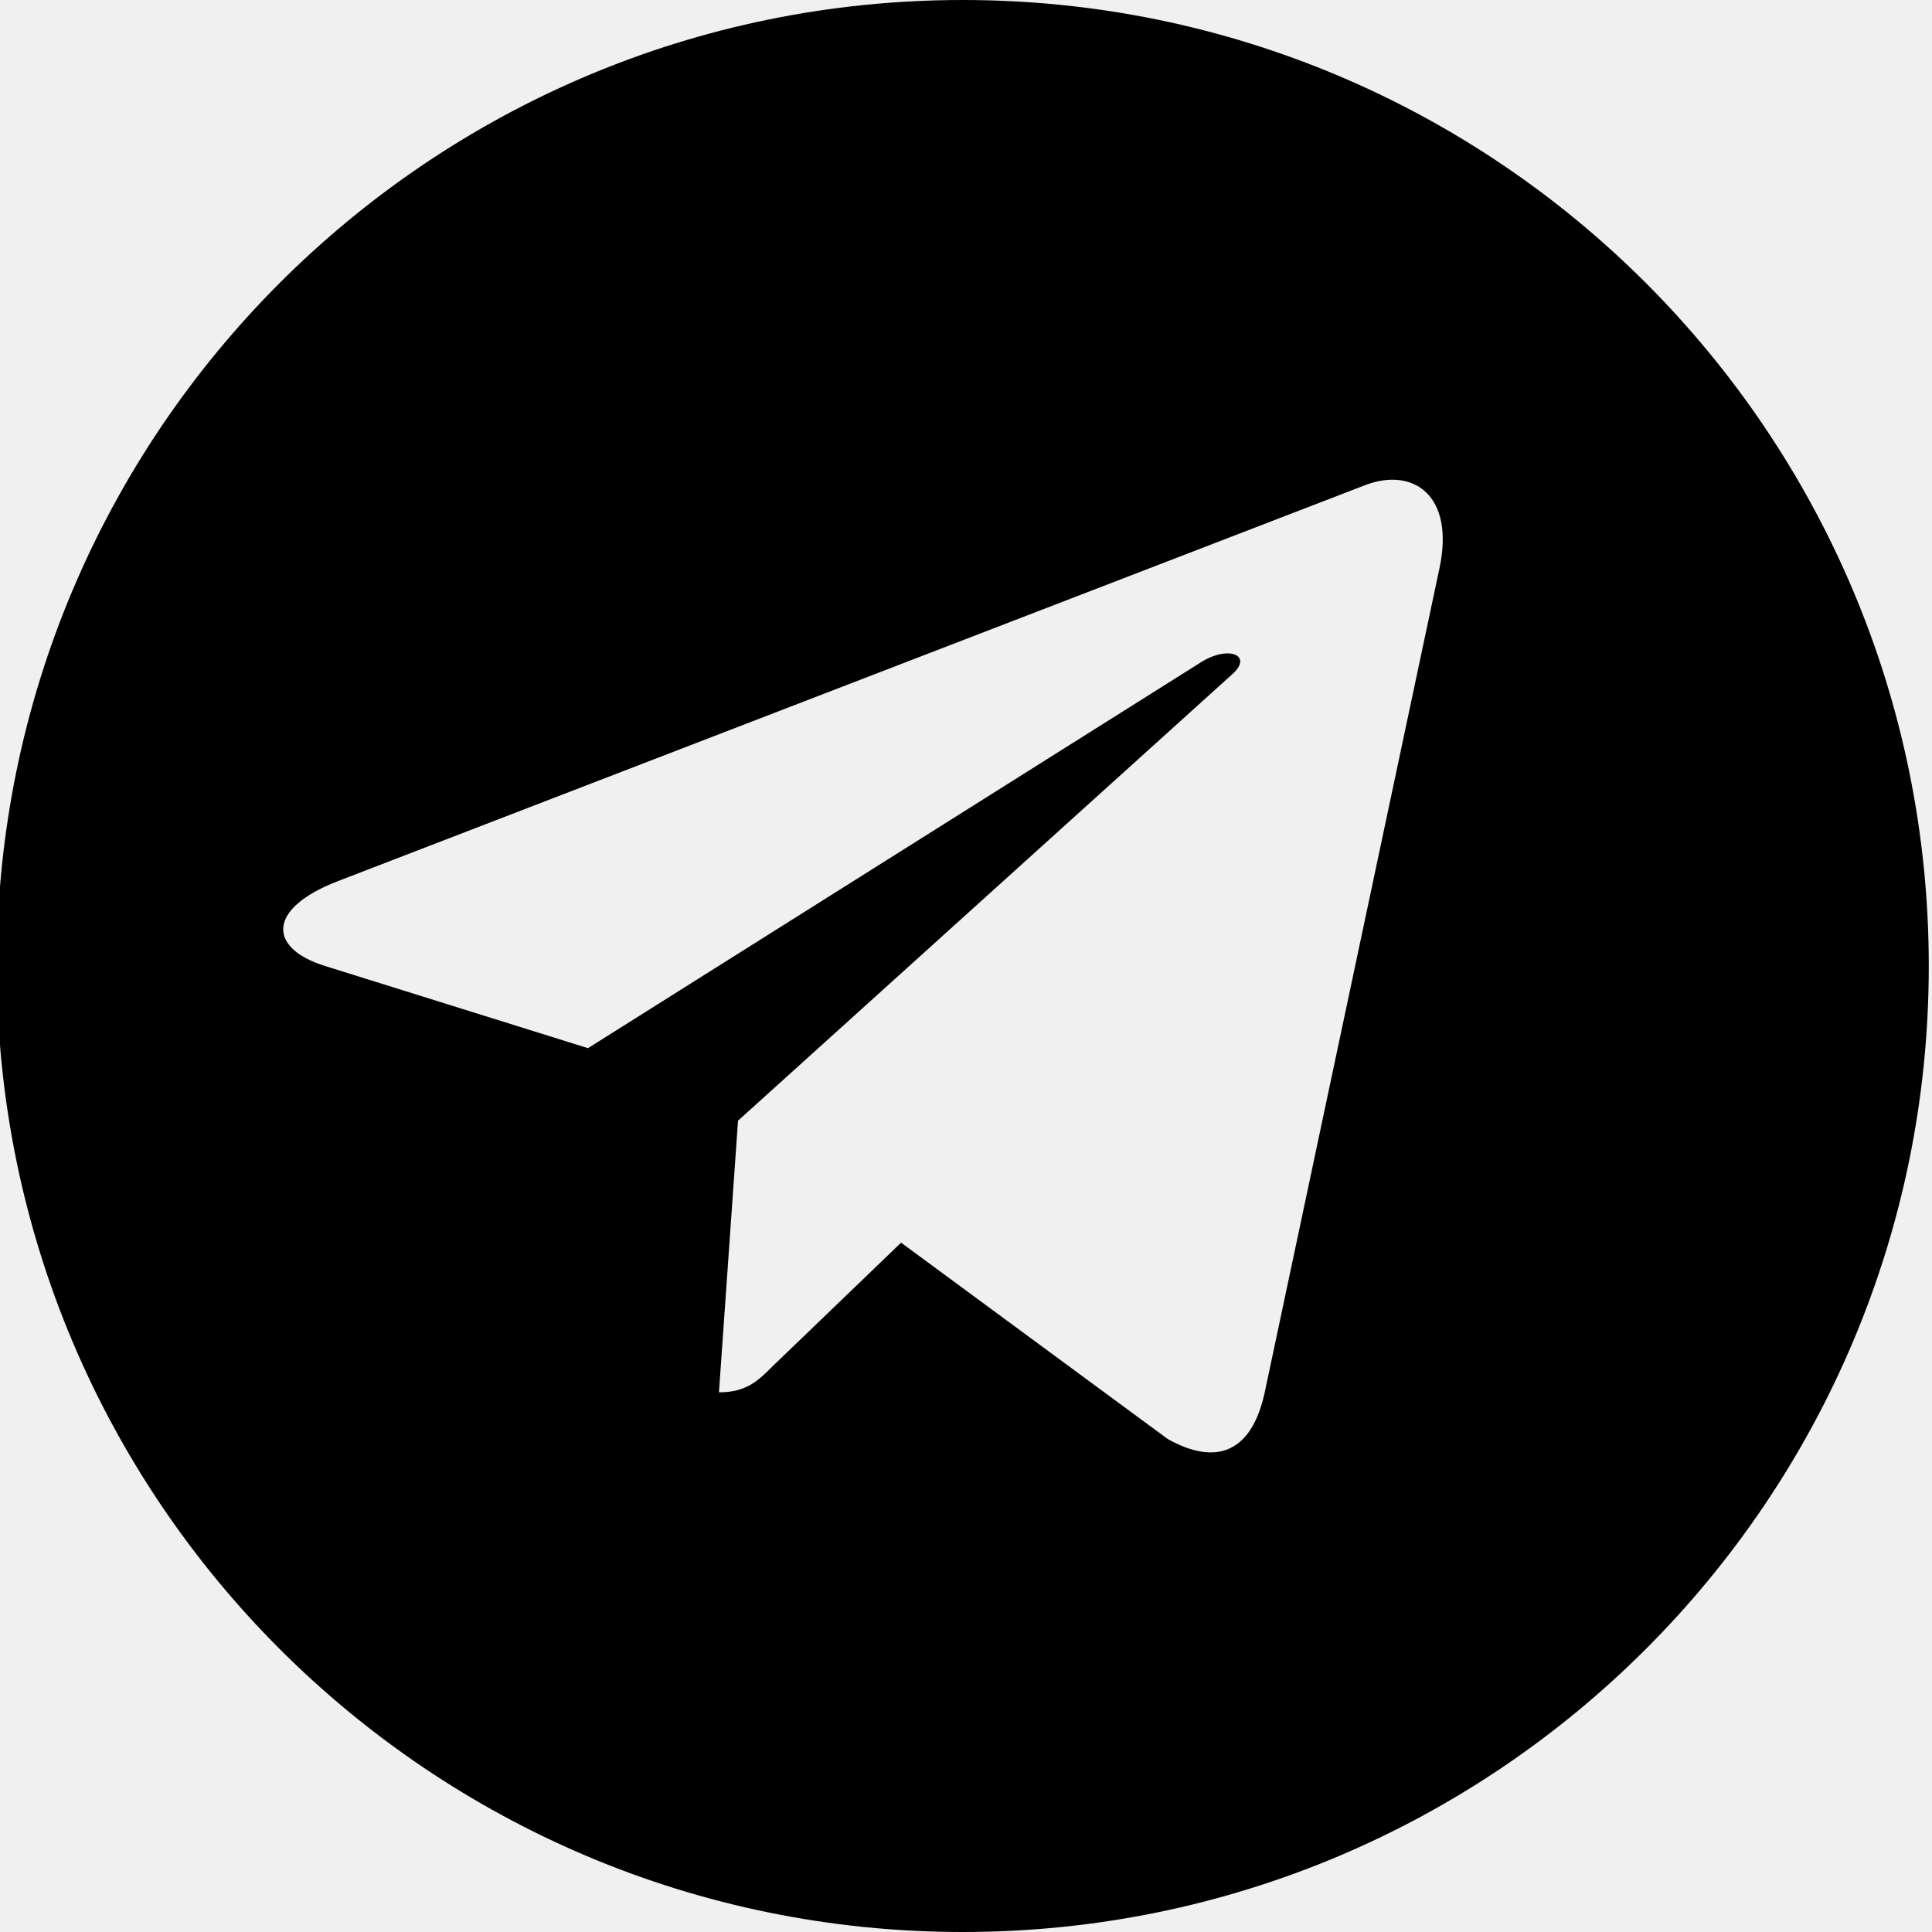
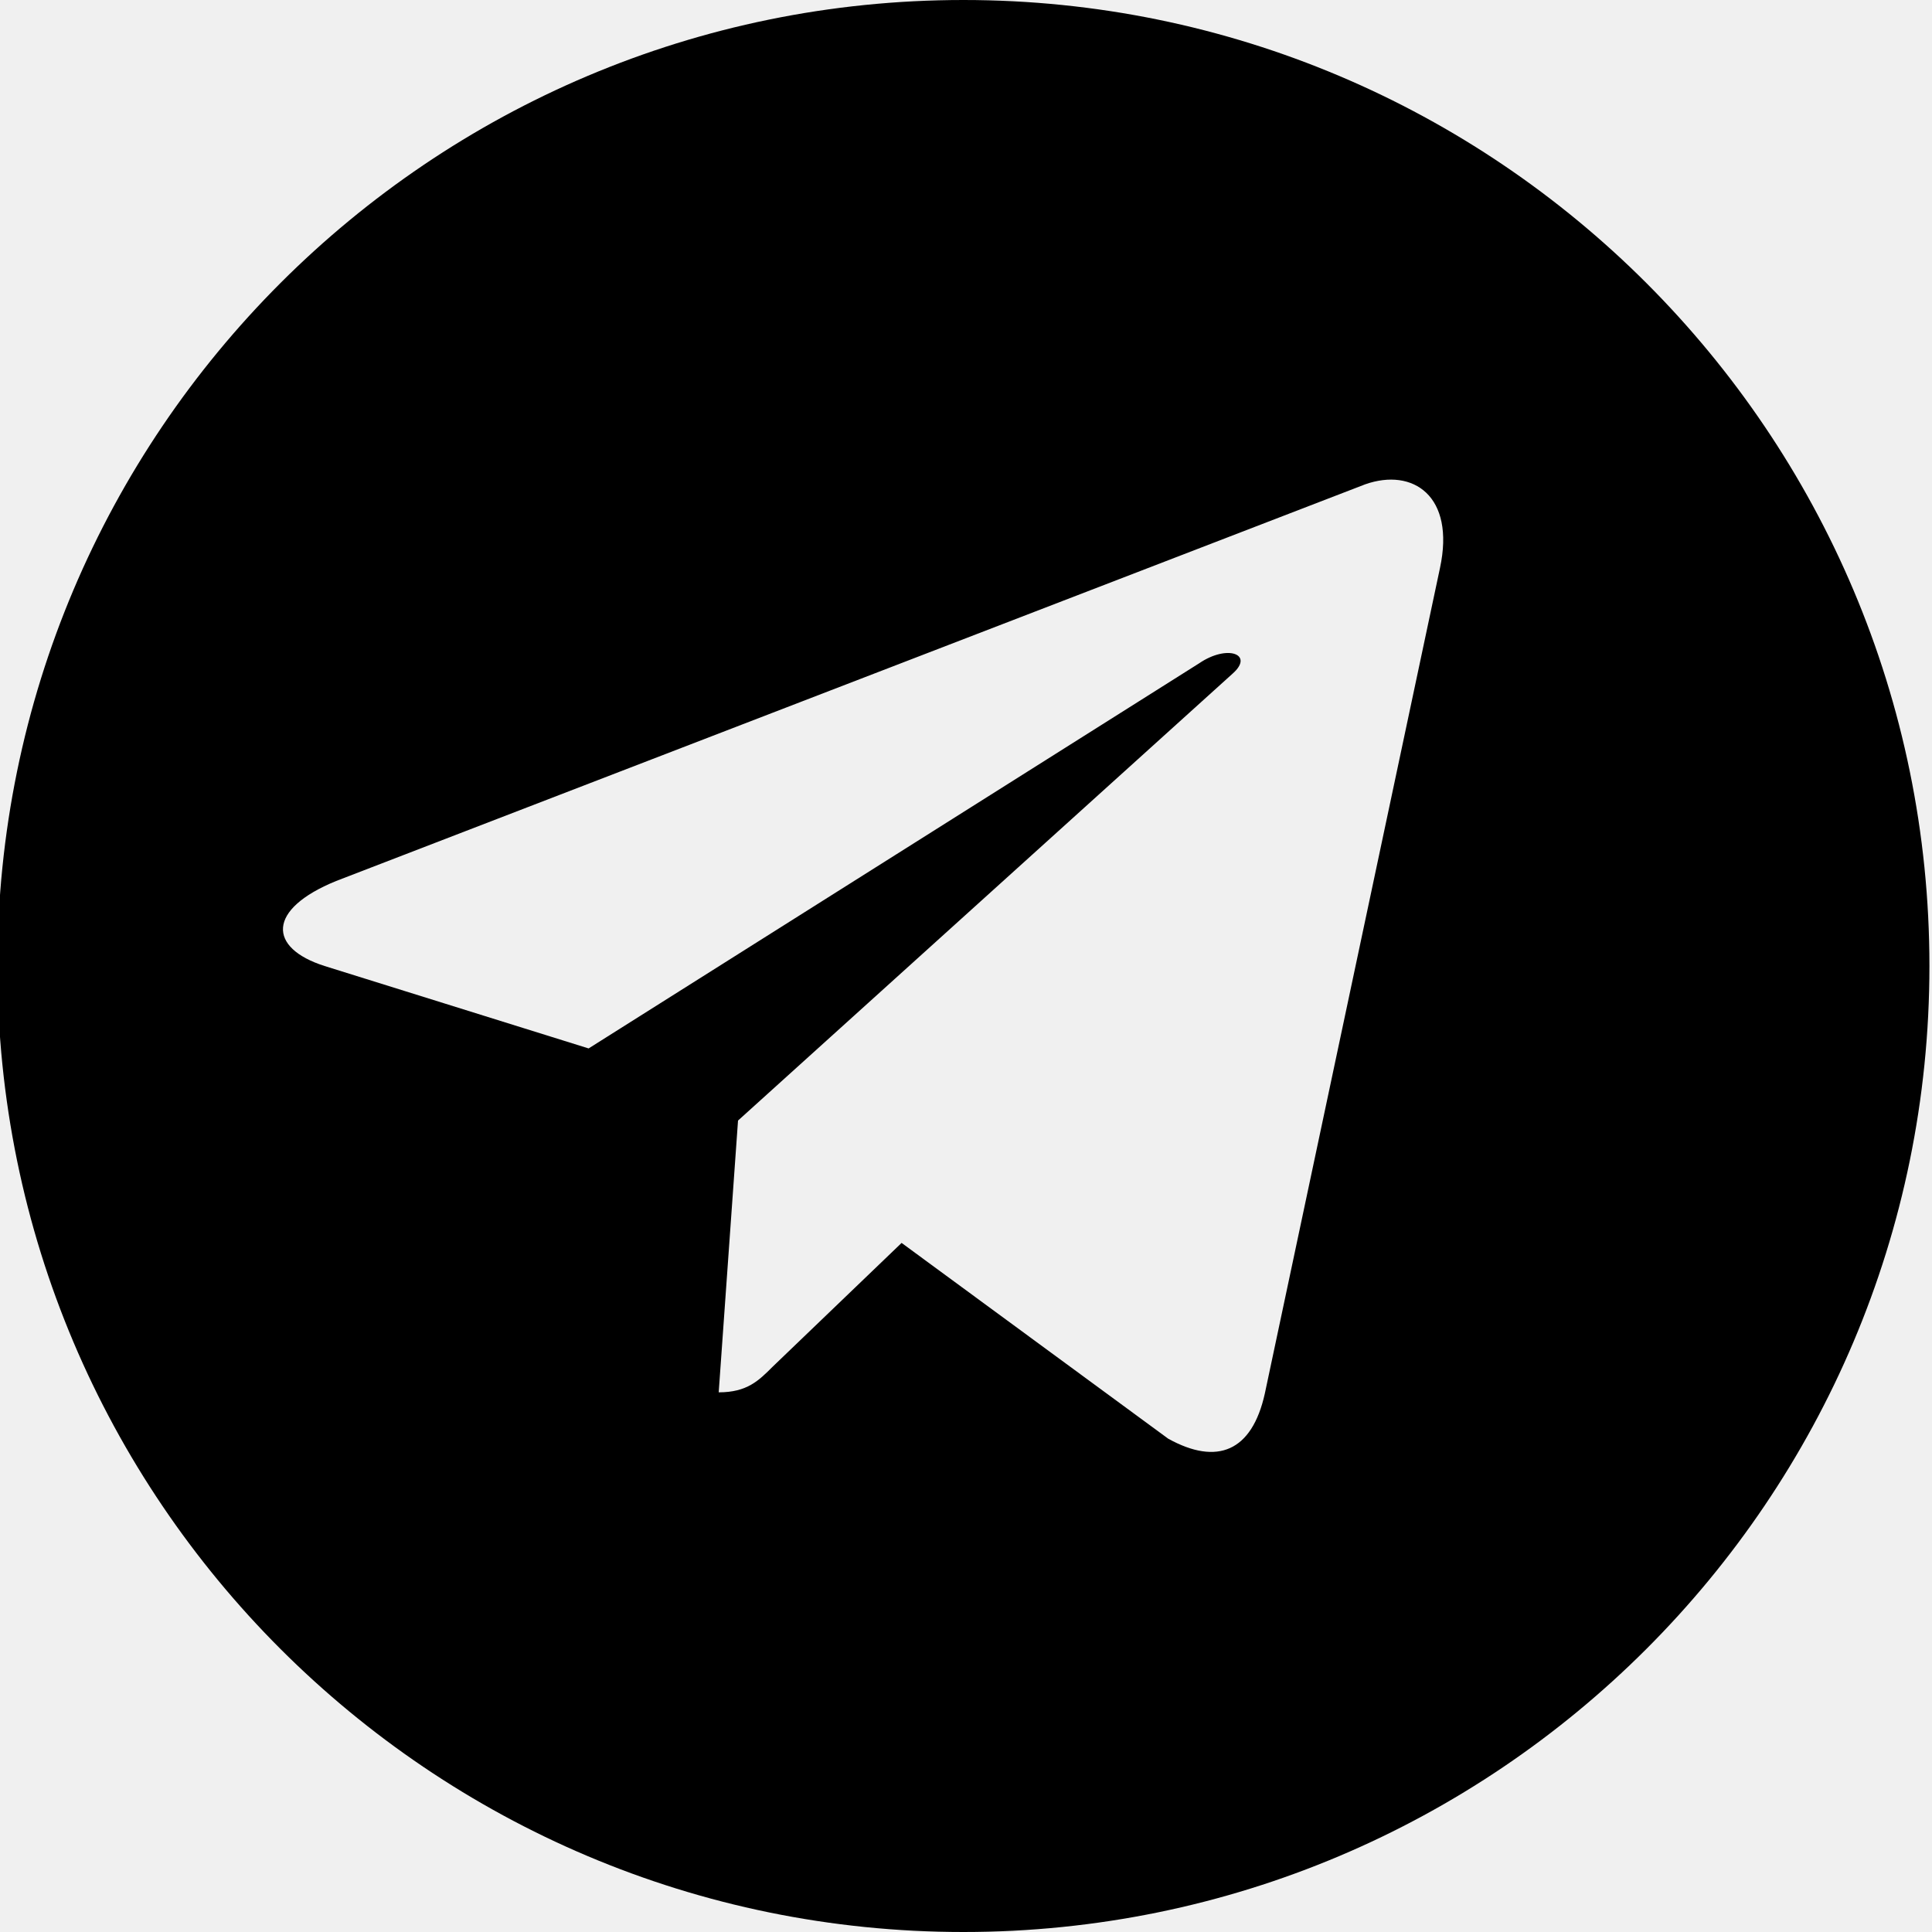
- <svg xmlns="http://www.w3.org/2000/svg" version="1.1" id="Layer_1" x="0px" y="0px" viewBox="0 0 150 150" style="enable-background:new 0 0 150 150;" xml:space="preserve">
-   <style type="text/css">
- 	.st0{display:none;}
- 	.st1{display:inline;}
- 	.st2{display:inline;fill:#FFFFFF;}
- </style>
-   <g class="st0">
-     <g class="st1">
- 	</g>
-     <g class="st1">
- 	</g>
-     <g class="st1">
- 	</g>
-     <g class="st1">
- 	</g>
-     <g class="st1">
- 	</g>
-     <g class="st1">
- 	</g>
-     <g class="st1">
- 	</g>
-     <g class="st1">
- 	</g>
-     <g class="st1">
- 	</g>
-     <g class="st1">
- 	</g>
-     <g class="st1">
- 	</g>
-     <g class="st1">
- 	</g>
-     <g class="st1">
- 	</g>
-     <g class="st1">
- 	</g>
-     <g class="st1">
- 	</g>
-   </g>
-   <path class="st0" d="M75,0C33.58,0,0,33.58,0,75c0,41.42,33.58,75,75,75s75-33.58,75-75C150,33.58,116.42,0,75,0z M104.73,58.82  c0.03,0.66,0.06,1.33,0.06,2.03c0,20.73-15.79,44.65-44.66,44.65c-8.88,0-17.12-2.56-24.07-7.04c1.23,0.16,2.47,0.22,3.76,0.22  c7.34,0,14.12-2.52,19.45-6.69c-6.86-0.15-12.63-4.72-14.66-10.93c0.95,0.21,1.97,0.27,2.97,0.27c1.44,0,2.84-0.17,4.11-0.52  c-7.13-1.46-12.57-7.79-12.57-15.42c0-0.06,0-0.12,0-0.17c2.1,1.15,4.57,1.88,7.09,1.93c-4.17-2.79-6.97-7.61-6.97-13.04  c0-2.89,0.79-5.58,2.15-7.93c7.75,9.52,19.3,15.78,32.34,16.41c-0.26-1.14-0.36-2.33-0.36-3.58c0-8.64,6.99-15.69,15.68-15.69  c4.48,0,8.58,1.9,11.46,4.97c3.57-0.71,6.92-1.99,9.95-3.8c-1.17,3.68-3.65,6.73-6.9,8.67c3.16-0.4,6.19-1.23,9.04-2.48  C110.46,53.85,107.84,56.61,104.73,58.82z" />
-   <g class="st0">
-     <path class="st2" d="M108.98,103L108.98,103l0.02,0V78.06c0-12.2-2.63-21.6-16.89-21.6c-6.86,0-11.46,3.76-13.34,7.33h-0.2V57.6   H65.05V103h14.08V80.52c0-5.92,1.12-11.64,8.45-11.64c7.22,0,7.33,6.75,7.33,12.02V103H108.98z" />
-     <path class="st2" d="M42.12,57.6h14.1V103h-14.1L42.12,57.6z" />
-     <path class="st2" d="M49.17,35C44.66,35,41,38.66,41,43.17s3.66,8.24,8.17,8.24s8.17-3.73,8.17-8.24C57.33,38.66,53.67,35,49.17,35   z" />
-   </g>
-   <g class="st0">
-     <g class="st1">
- 	</g>
-     <g class="st1">
- 	</g>
-     <g class="st1">
- 	</g>
-     <g class="st1">
- 	</g>
-     <g class="st1">
- 	</g>
-     <g class="st1">
- 	</g>
-     <g class="st1">
- 	</g>
-     <g class="st1">
- 	</g>
-     <g class="st1">
- 	</g>
-     <g class="st1">
- 	</g>
-     <g class="st1">
- 	</g>
-     <g class="st1">
- 	</g>
-     <g class="st1">
- 	</g>
-     <g class="st1">
- 	</g>
-     <g class="st1">
- 	</g>
-   </g>
-   <path class="st0" d="M75,0C33.58,0,0,33.58,0,75c0,41.42,33.58,75,75,75s75-33.58,75-75C150,33.58,116.42,0,75,0z M99.67,42.27  l-8.94,0c-7.02,0-8.37,3.33-8.37,8.22v10.78h16.72L96.9,78.17H82.36v43.33H64.92V78.17H50.33V61.28h14.58V48.82  c0-14.45,8.83-22.32,21.72-22.32c6.17,0,11.48,0.46,13.03,0.66V42.27z" />
-   <path class="st0" d="M75,0C33.58,0,0,33.58,0,75c0,41.42,33.58,75,75,75s75-33.58,75-75C150,33.58,116.42,0,75,0z M58.08,74.5  c0,1.38-0.21,2.72-0.59,3.98L82.2,92.57c2.5-2.71,6.07-4.4,10.04-4.4c7.54,0,13.67,6.13,13.67,13.67c0,7.54-6.13,13.67-13.67,13.67  s-13.67-6.13-13.67-13.67c0-1.12,0.14-2.2,0.39-3.24L53.91,84.31c-2.46,2.39-5.81,3.86-9.5,3.86c-7.54,0-13.67-6.13-13.67-13.67  s6.13-13.67,13.67-13.67c3.69,0,7.04,1.47,9.5,3.86l25.06-14.28c-0.25-1.04-0.39-2.12-0.39-3.24c0-7.54,6.13-13.67,13.67-13.67  s13.67,6.13,13.67,13.67c0,7.54-6.13,13.67-13.67,13.67c-3.97,0-7.54-1.7-10.04-4.41L57.48,70.52  C57.87,71.78,58.08,73.12,58.08,74.5z" />
-   <path d="M74.75,0c-41.42,0-75,33.58-75,75c0,41.42,33.58,75,75,75s75-33.58,75-75C149.75,33.58,116.17,0,74.75,0z M111.76,44.12  l-13.59,64.09c-1.02,4.52-3.7,5.64-7.5,3.52L69.96,96.48l-9.98,9.6c-1.1,1.1-2.02,2.02-4.16,2.02l1.48-21.09l38.38-34.67  c1.66-1.48-0.36-2.32-2.6-0.82L45.65,81.38l-20.41-6.38c-4.44-1.38-4.52-4.44,0.92-6.56l79.87-30.79  C109.74,36.26,112.96,38.46,111.76,44.12z" />
+ <svg xmlns="http://www.w3.org/2000/svg" viewBox="0 0 150 150">
+   <path d="M74.8 0C33.4 0-.2 33.6-.2 75s33.6 75 75 75 75-33.6 75-75-33.6-75-75-75zm37 44.1l-13.6 64.1c-1 4.5-3.7 5.6-7.5 3.5L70 96.5l-10 9.6c-1.1 1.1-2 2-4.2 2L57.3 87l38.4-34.7c1.7-1.5-.4-2.3-2.6-.8L45.7 81.4 25.2 75c-4.4-1.4-4.5-4.4.9-6.6L106 37.6c3.7-1.3 7 .9 5.8 6.5z" />
</svg>
